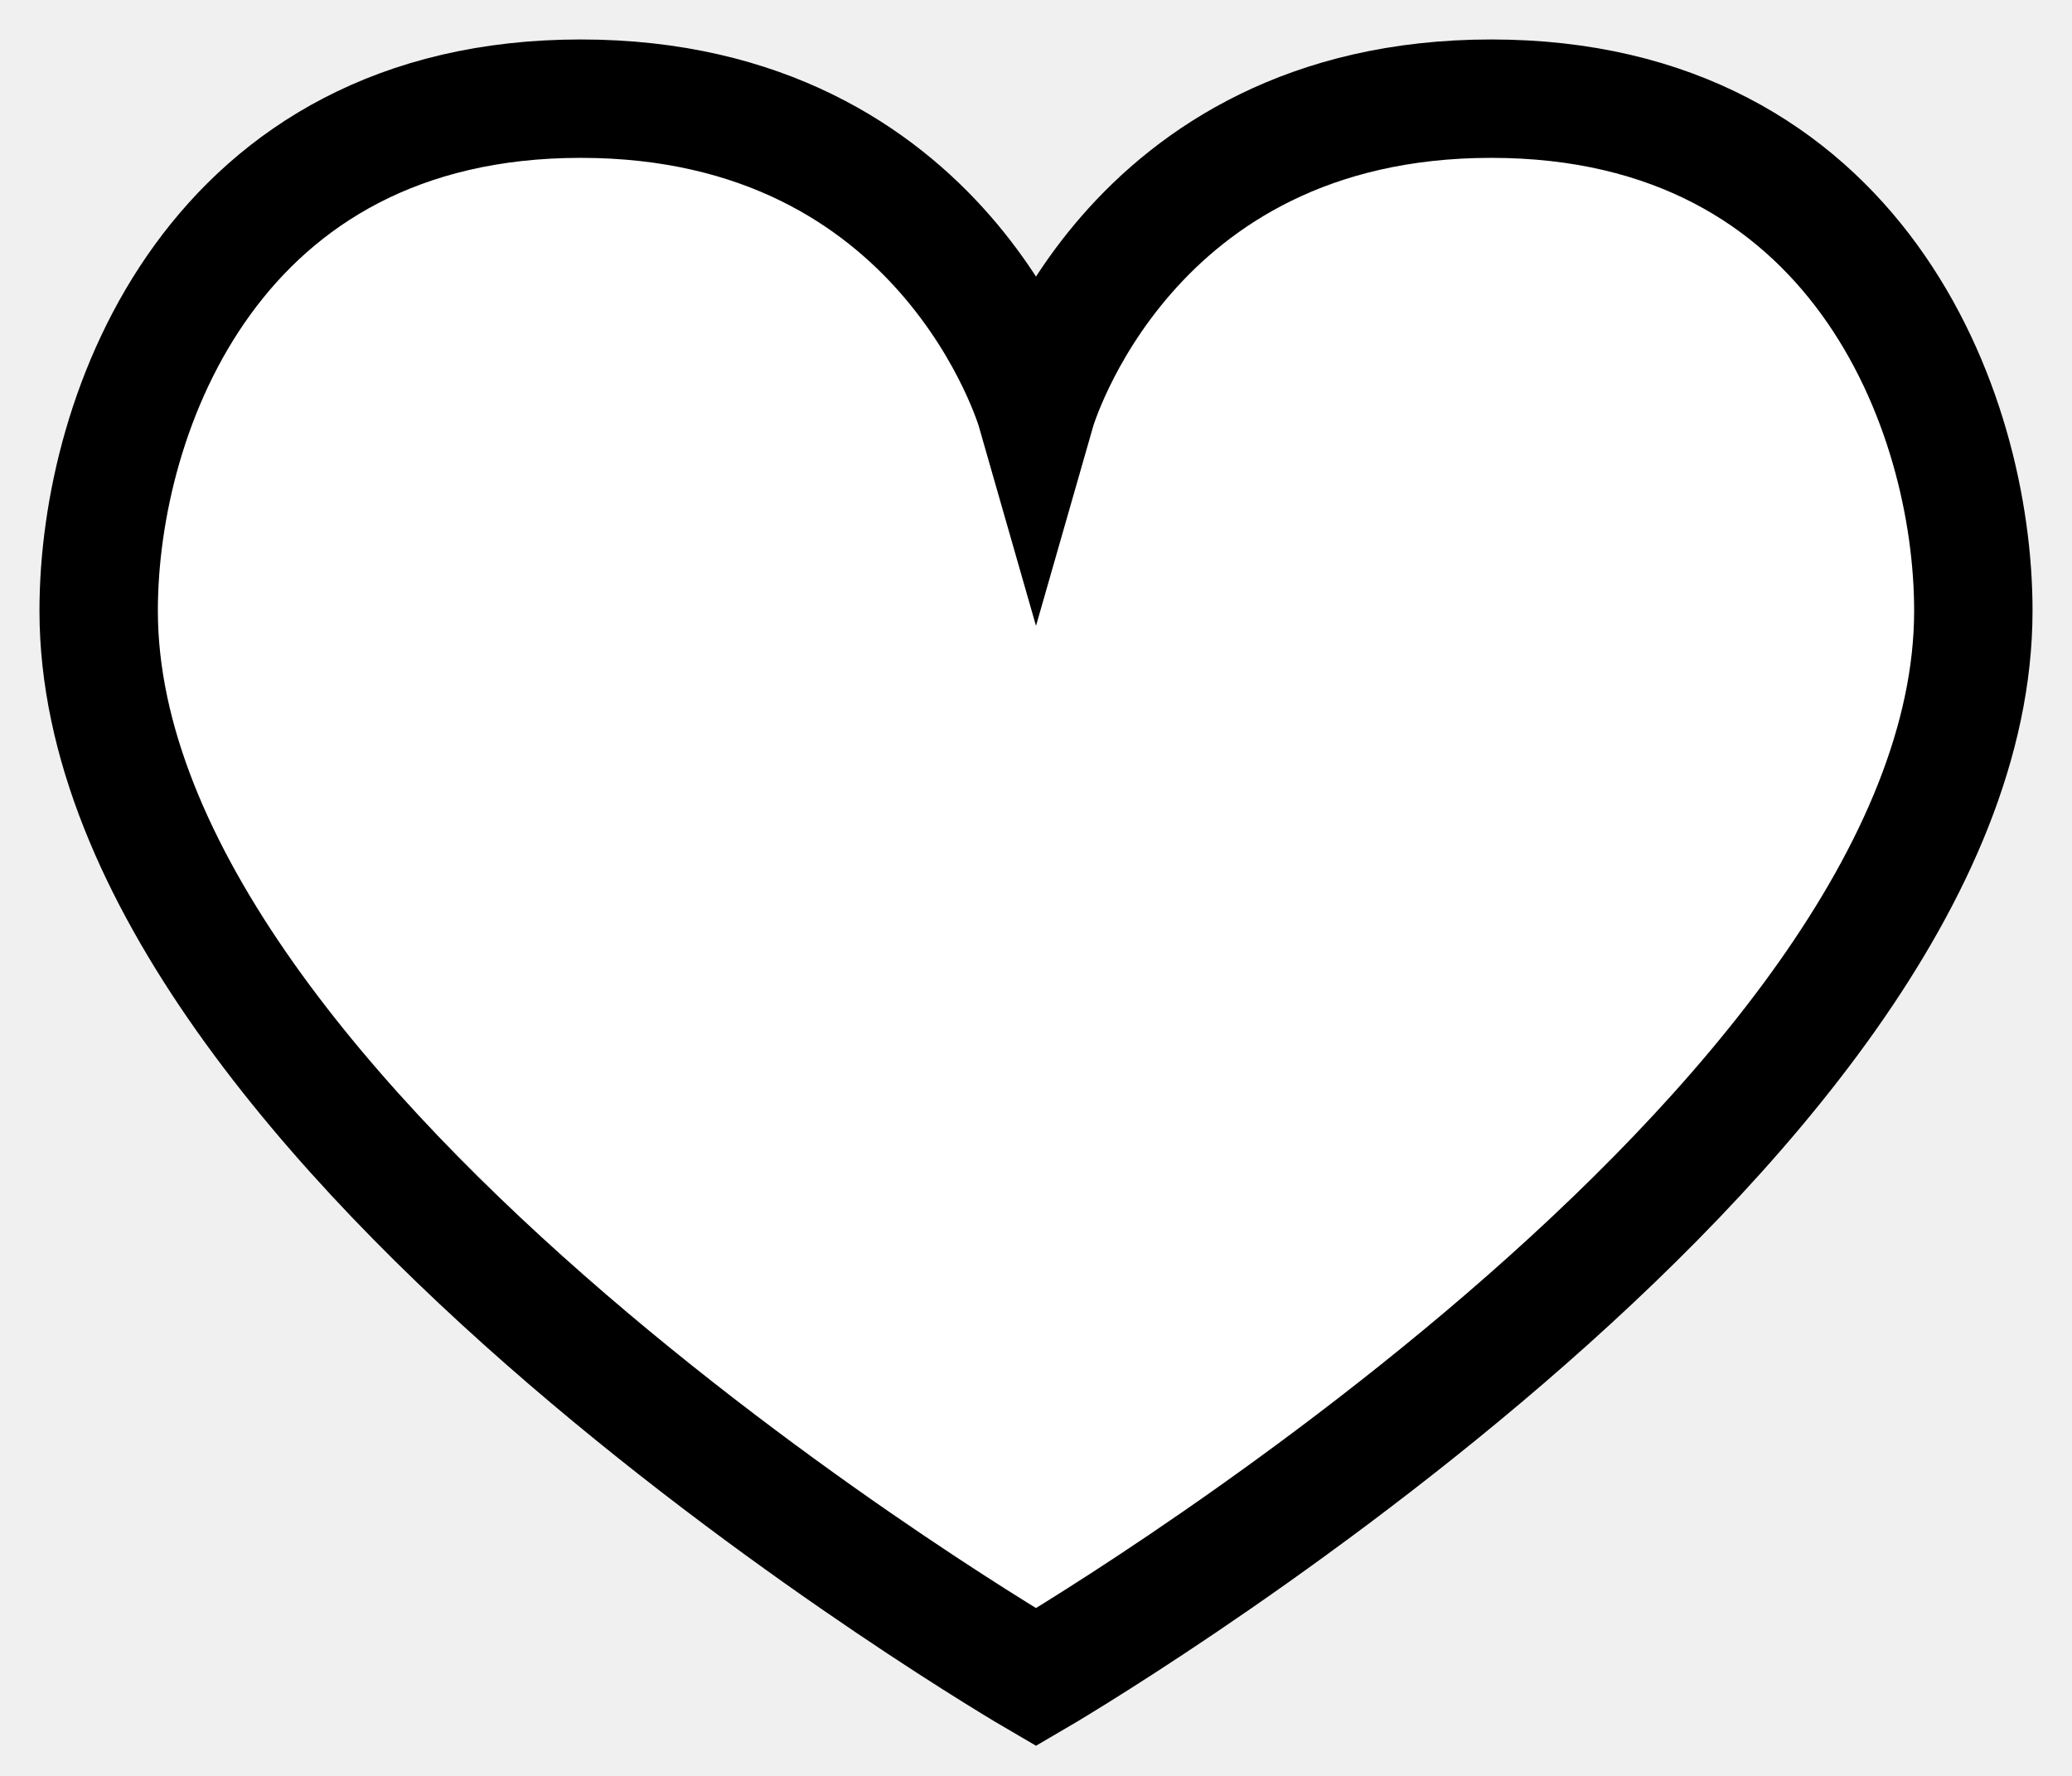
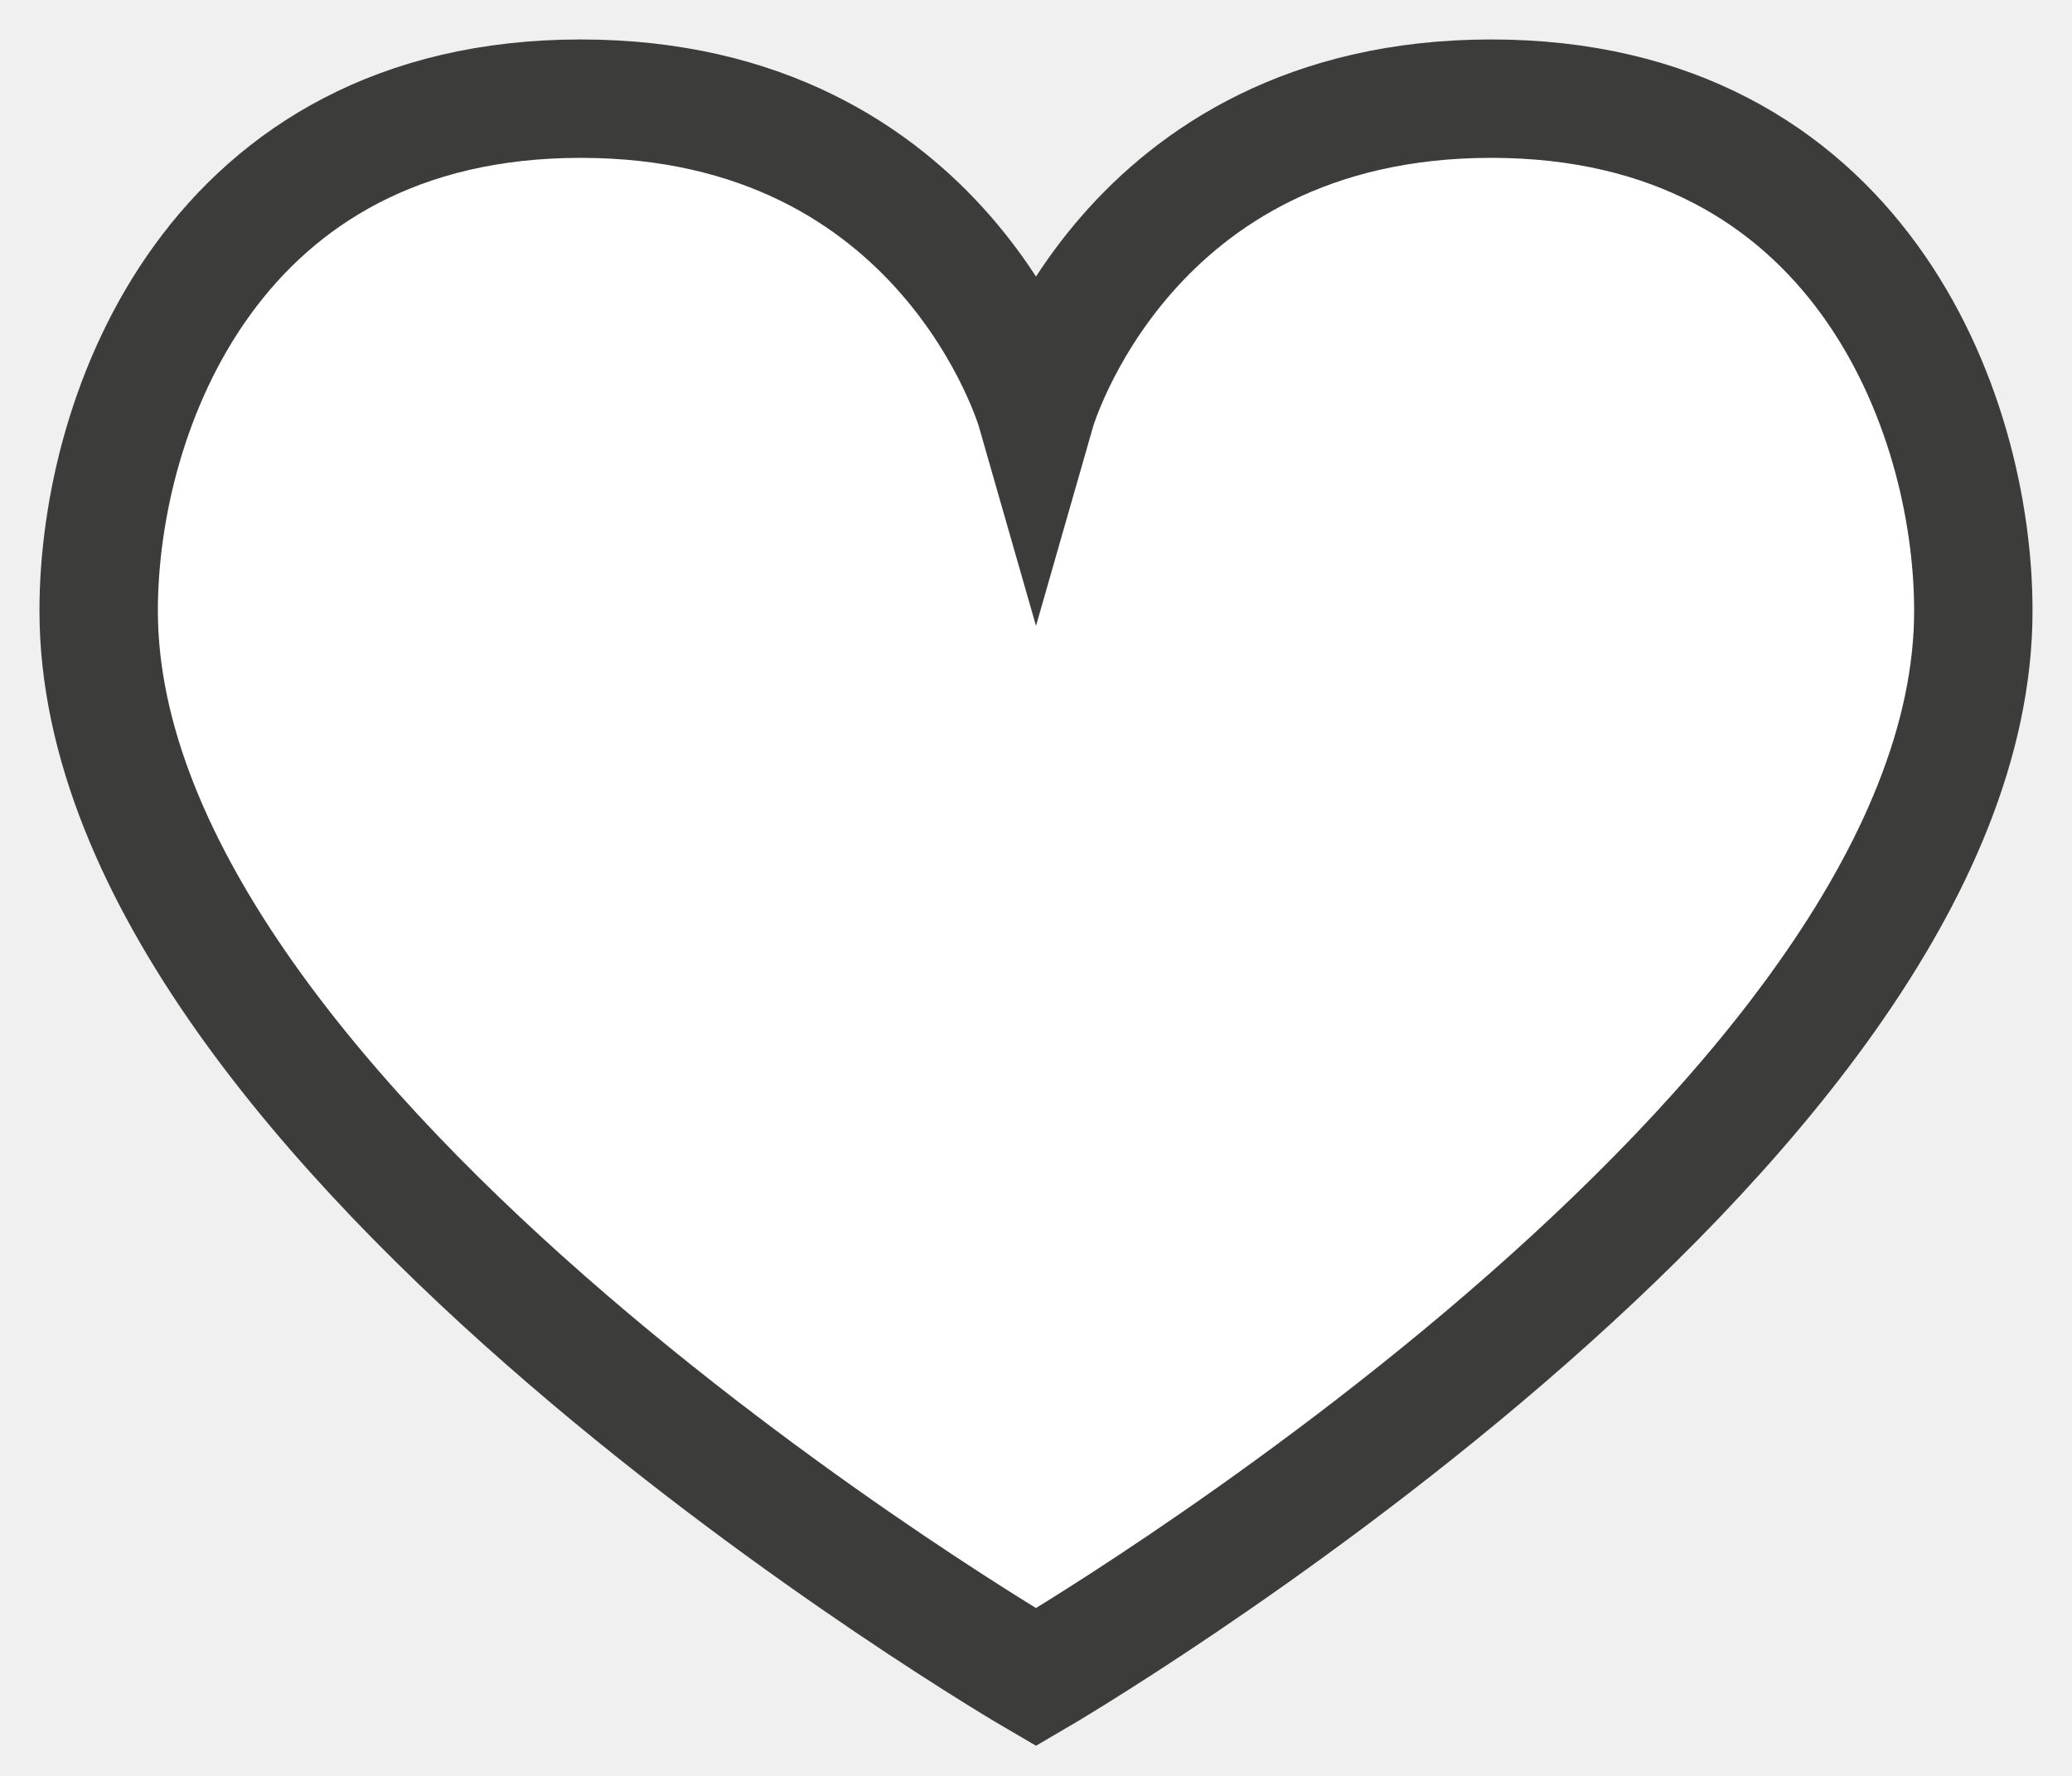
<svg xmlns="http://www.w3.org/2000/svg" viewBox="0 0 21 18" fill="none">
-   <path d="M15.114 1C11.406 1 10.5 4.164 10.5 4.164C10.5 4.164 9.594 1 5.886 1C2.179 1 1 4.164 1 6.19C1 11.466 10.5 17 10.5 17C10.5 17 20 11.459 20 6.19C20 4.164 18.821 1 15.114 1Z" fill="white" stroke="black" stroke-width="1.2" stroke-miterlimit="10" />
+   <path d="M15.114 1C11.406 1 10.5 4.164 10.5 4.164C10.5 4.164 9.594 1 5.886 1C2.179 1 1 4.164 1 6.19C1 11.466 10.5 17 10.5 17C10.5 17 20 11.459 20 6.19C20 4.164 18.821 1 15.114 1Z" fill="#fff" stroke="#3c3c3b" stroke-width="1.2" stroke-miterlimit="10" />
</svg>
